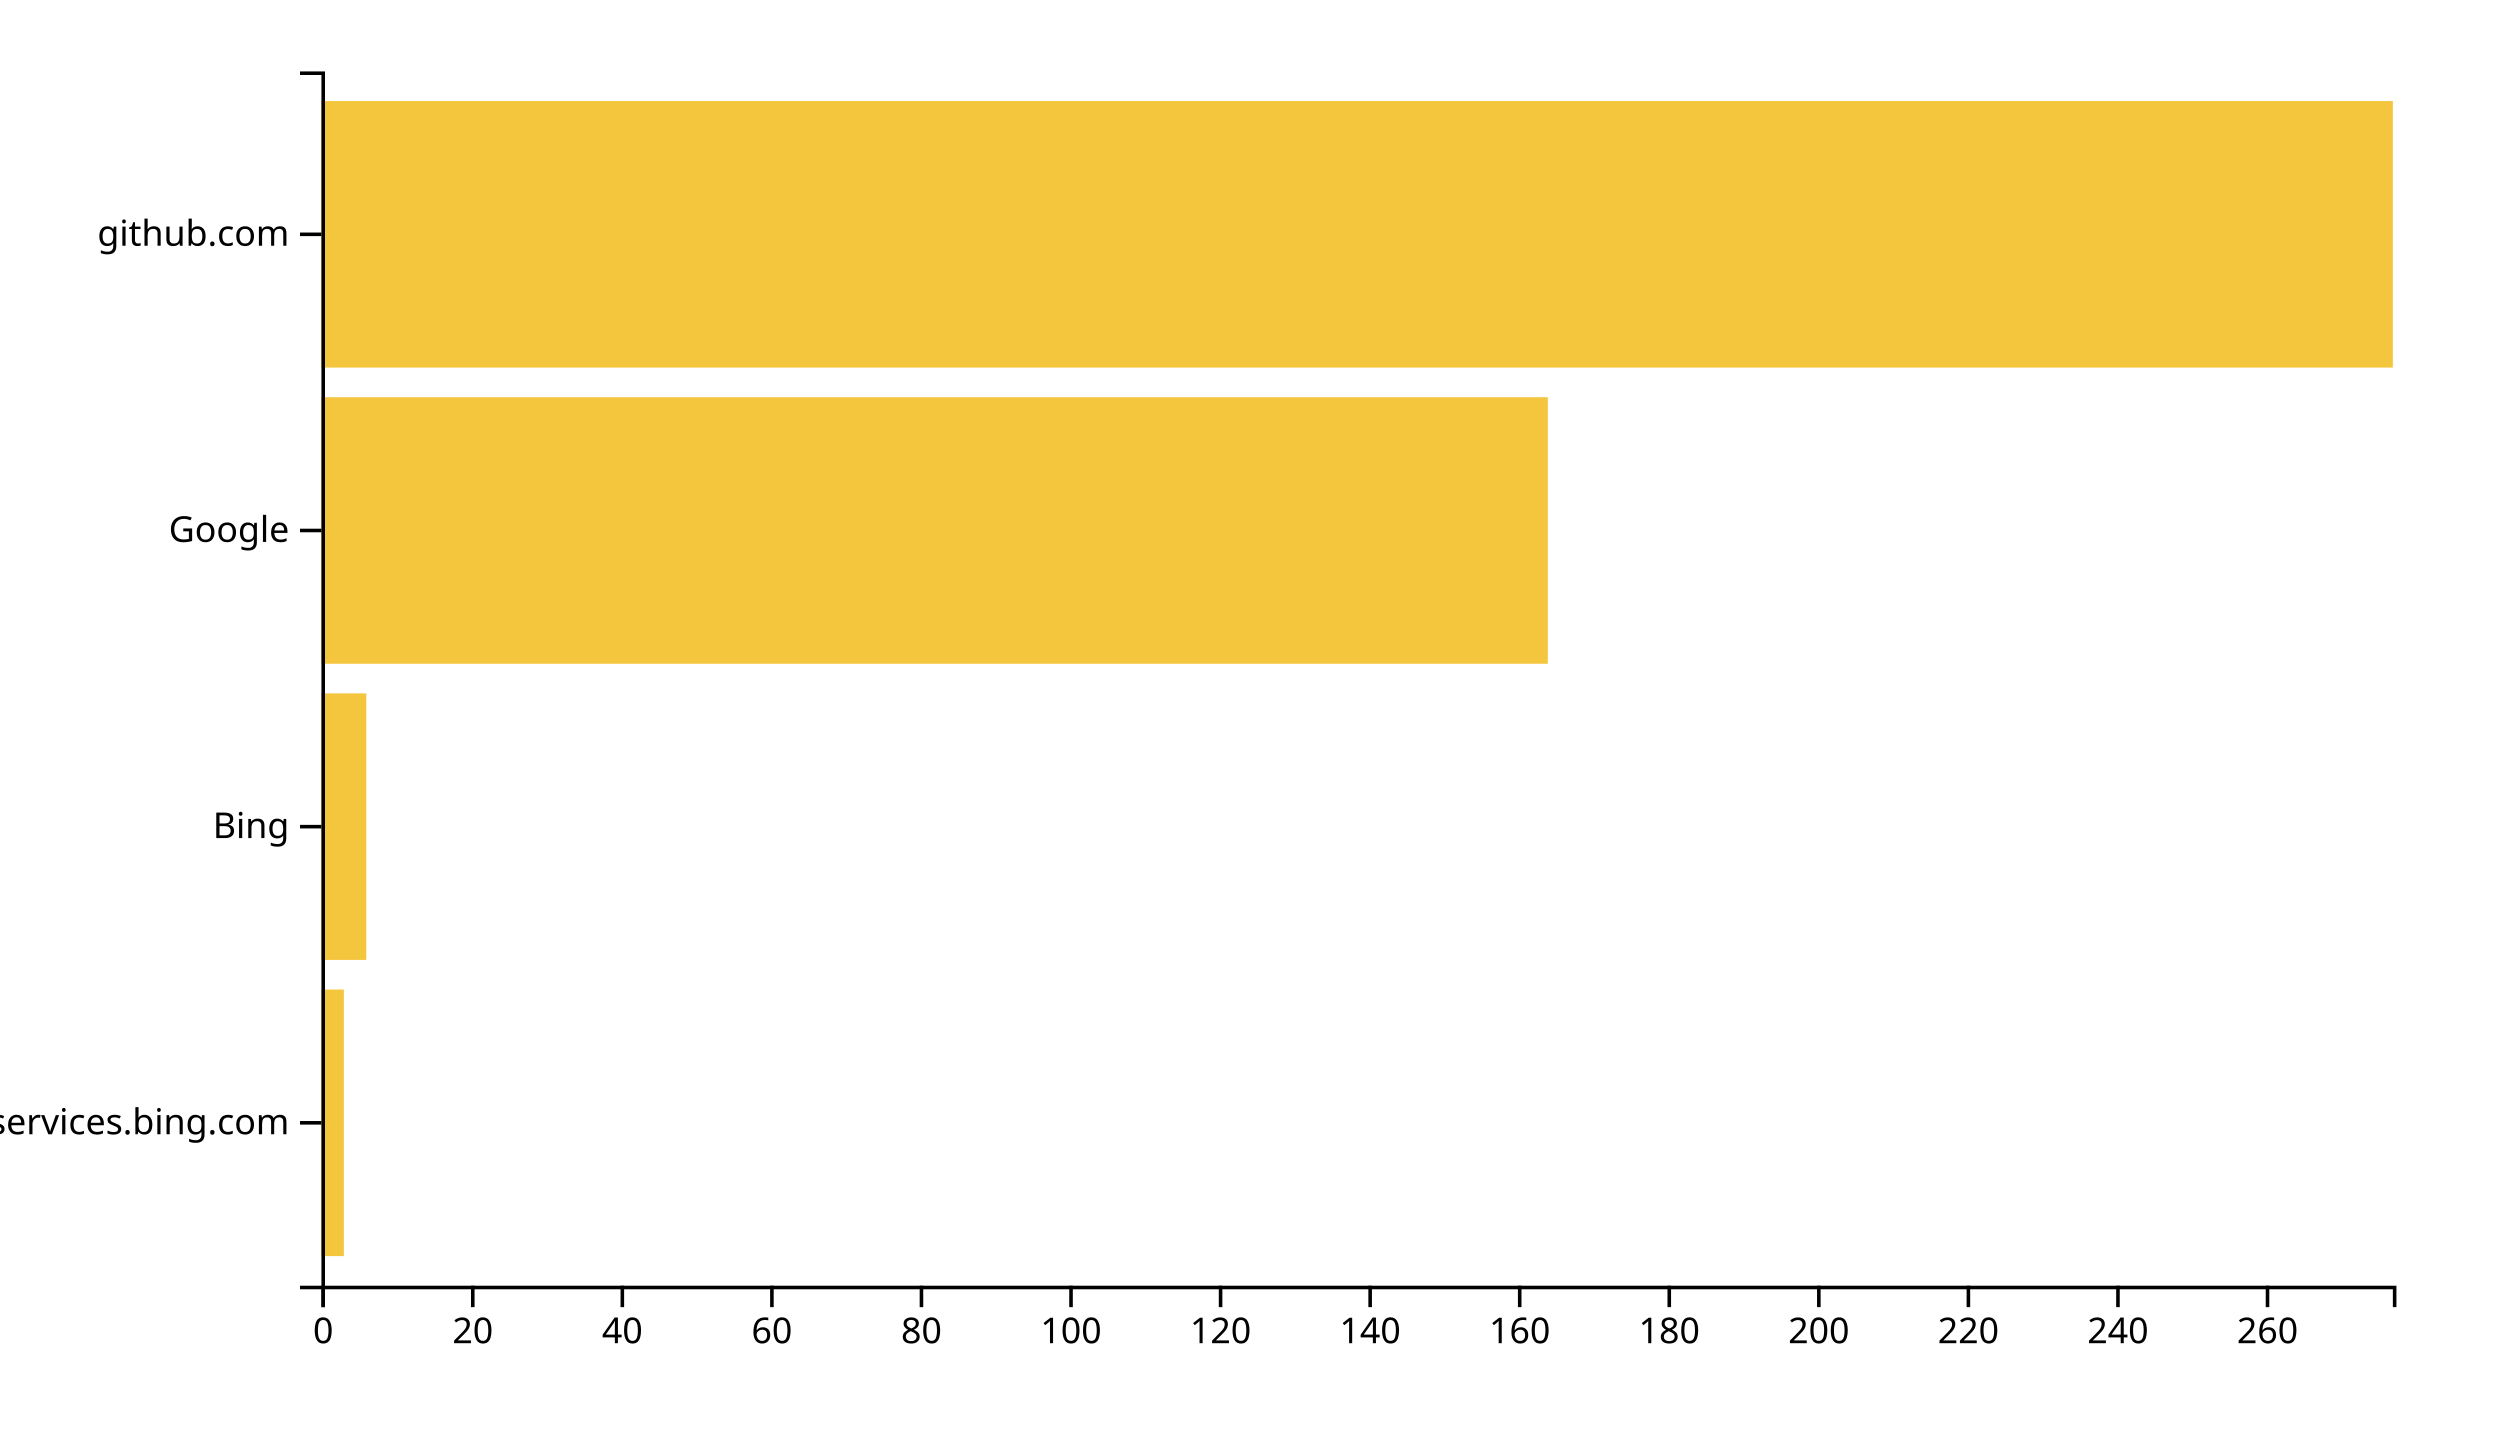
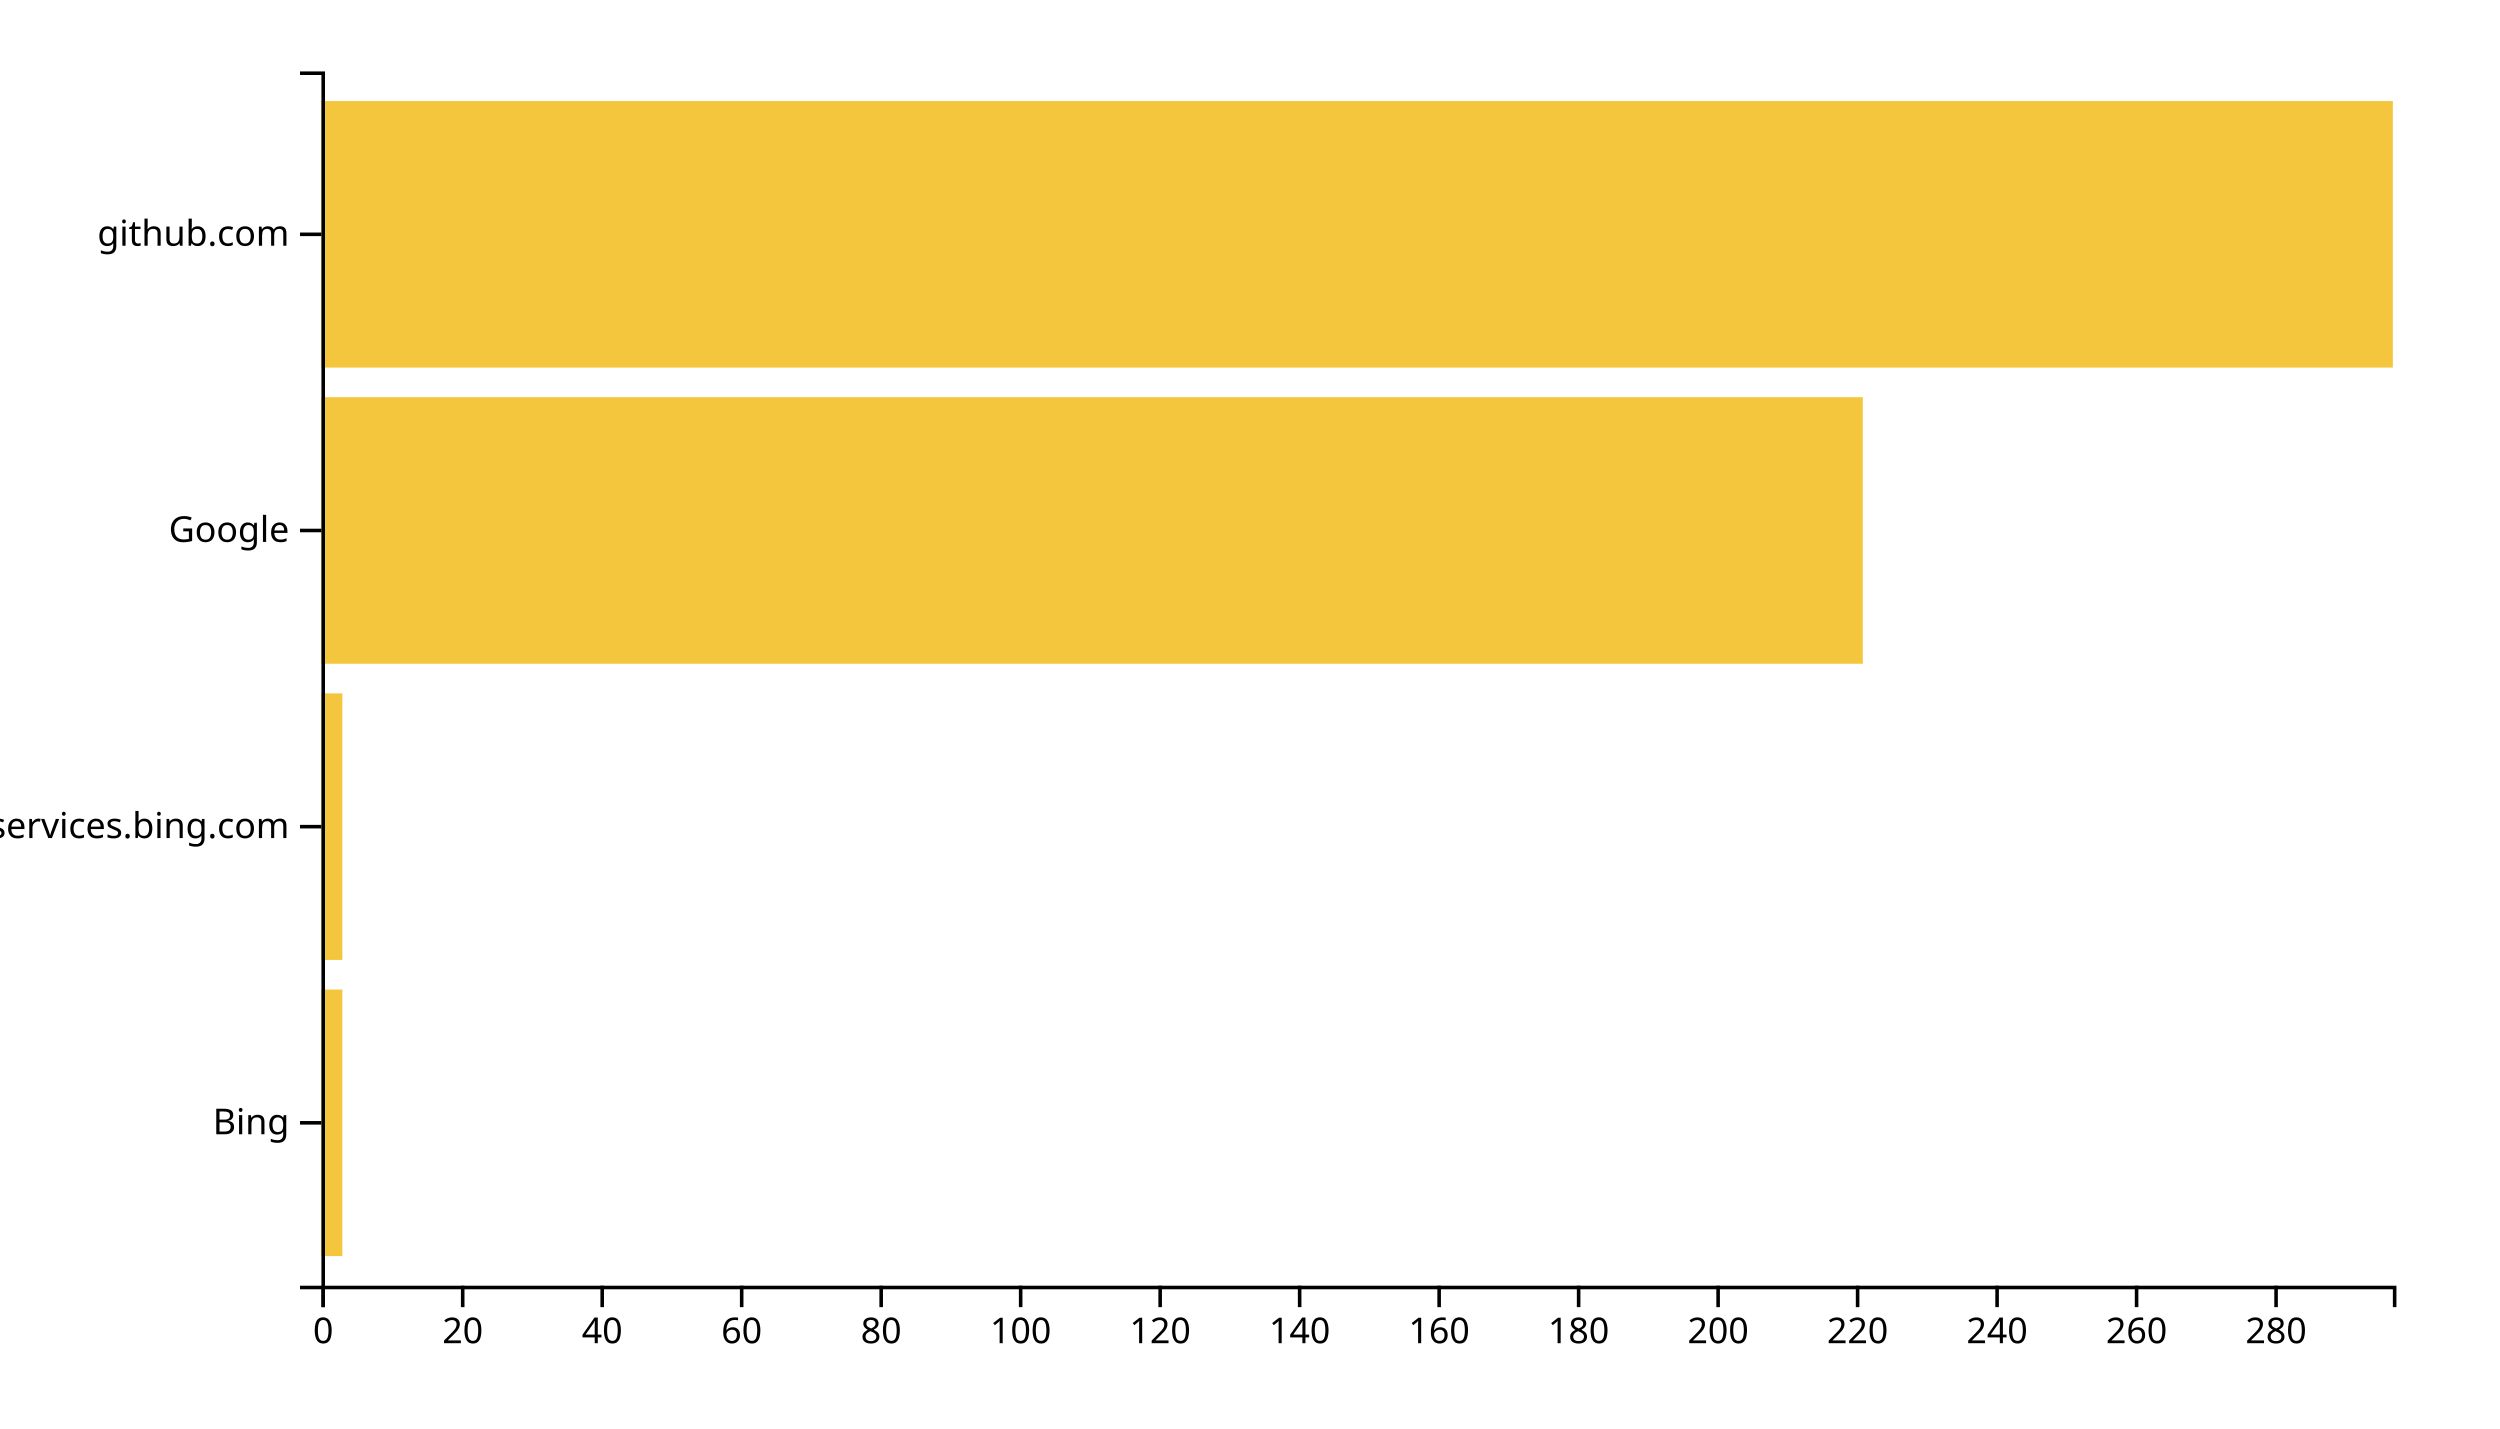
<svg xmlns="http://www.w3.org/2000/svg" width="700" height="400">
  <g transform="translate(90,20)">
-     <rect class="bar" width="6.282" y="257.073" height="74.634" style="fill: #f4c63d; text-anchor: end;" />
-     <rect class="bar" width="12.563" y="174.146" height="74.634" style="fill: #f4c63d; text-anchor: end;" />
-     <rect class="bar" width="343.394" y="91.22" height="74.634" style="fill: #f4c63d; text-anchor: end;" />
+     <rect class="bar" width="5.859" y="257.073" height="74.634" style="fill: #f4c63d; text-anchor: end;" />
+     <rect class="bar" width="5.859" y="174.146" height="74.634" style="fill: #f4c63d; text-anchor: end;" />
+     <rect class="bar" width="431.582" y="91.22" height="74.634" style="fill: #f4c63d; text-anchor: end;" />
    <rect class="bar" width="580" y="8.293" height="74.634" style="fill: #f4c63d; text-anchor: end;" />
    <g transform="translate(0,340)" fill="none" font-size="10" font-family="sans-serif" text-anchor="middle">
      <path class="domain" stroke="currentColor" d="M0.5,6V0.5H580.5V6" />
      <g class="tick" opacity="1" transform="translate(0.5,0)">
        <line stroke="currentColor" y2="6" />
        <text fill="currentColor" y="9" dy="0.71em">0</text>
      </g>
-       <g class="tick" opacity="1" transform="translate(42.37726,0)">
+       <g class="tick" opacity="1" transform="translate(39.55724,0)">
        <line stroke="currentColor" y2="6" />
        <text fill="currentColor" y="9" dy="0.71em">20</text>
      </g>
-       <g class="tick" opacity="1" transform="translate(84.25451,0)">
+       <g class="tick" opacity="1" transform="translate(78.61448,0)">
        <line stroke="currentColor" y2="6" />
        <text fill="currentColor" y="9" dy="0.71em">40</text>
      </g>
-       <g class="tick" opacity="1" transform="translate(126.1318,0)">
+       <g class="tick" opacity="1" transform="translate(117.6717,0)">
        <line stroke="currentColor" y2="6" />
        <text fill="currentColor" y="9" dy="0.71em">60</text>
      </g>
-       <g class="tick" opacity="1" transform="translate(168.009,0)">
+       <g class="tick" opacity="1" transform="translate(156.729,0)">
        <line stroke="currentColor" y2="6" />
        <text fill="currentColor" y="9" dy="0.71em">80</text>
      </g>
-       <g class="tick" opacity="1" transform="translate(209.8863,0)">
+       <g class="tick" opacity="1" transform="translate(195.7862,0)">
        <line stroke="currentColor" y2="6" />
        <text fill="currentColor" y="9" dy="0.71em">100</text>
      </g>
-       <g class="tick" opacity="1" transform="translate(251.7635,0)">
+       <g class="tick" opacity="1" transform="translate(234.8434,0)">
        <line stroke="currentColor" y2="6" />
        <text fill="currentColor" y="9" dy="0.71em">120</text>
      </g>
-       <g class="tick" opacity="1" transform="translate(293.6408,0)">
+       <g class="tick" opacity="1" transform="translate(273.9007,0)">
        <line stroke="currentColor" y2="6" />
        <text fill="currentColor" y="9" dy="0.71em">140</text>
      </g>
-       <g class="tick" opacity="1" transform="translate(335.5181,0)">
+       <g class="tick" opacity="1" transform="translate(312.9579,0)">
        <line stroke="currentColor" y2="6" />
        <text fill="currentColor" y="9" dy="0.71em">160</text>
      </g>
-       <g class="tick" opacity="1" transform="translate(377.3953,0)">
+       <g class="tick" opacity="1" transform="translate(352.0152,0)">
        <line stroke="currentColor" y2="6" />
        <text fill="currentColor" y="9" dy="0.71em">180</text>
      </g>
-       <g class="tick" opacity="1" transform="translate(419.2726,0)">
+       <g class="tick" opacity="1" transform="translate(391.0724,0)">
        <line stroke="currentColor" y2="6" />
        <text fill="currentColor" y="9" dy="0.71em">200</text>
      </g>
-       <g class="tick" opacity="1" transform="translate(461.1498,0)">
+       <g class="tick" opacity="1" transform="translate(430.1296,0)">
        <line stroke="currentColor" y2="6" />
        <text fill="currentColor" y="9" dy="0.71em">220</text>
      </g>
-       <g class="tick" opacity="1" transform="translate(503.0271,0)">
+       <g class="tick" opacity="1" transform="translate(469.1869,0)">
        <line stroke="currentColor" y2="6" />
        <text fill="currentColor" y="9" dy="0.71em">240</text>
      </g>
-       <g class="tick" opacity="1" transform="translate(544.9043,0)">
+       <g class="tick" opacity="1" transform="translate(508.2441,0)">
        <line stroke="currentColor" y2="6" />
        <text fill="currentColor" y="9" dy="0.71em">260</text>
+       </g>
+       <g class="tick" opacity="1" transform="translate(547.3013,0)">
+         <line stroke="currentColor" y2="6" />
+         <text fill="currentColor" y="9" dy="0.71em">280</text>
      </g>
    </g>
    <g fill="none" font-size="10" font-family="sans-serif" text-anchor="end">
      <path class="domain" stroke="currentColor" d="M-6,340.5H0.5V0.5H-6" />
      <g class="tick" opacity="1" transform="translate(0,294.3902)">
        <line stroke="currentColor" x2="-6" />
-         <text fill="currentColor" x="-9" dy="0.32em">edgeservices.bing.com</text>
+         <text fill="currentColor" x="-9" dy="0.32em">Bing</text>
      </g>
      <g class="tick" opacity="1" transform="translate(0,211.4634)">
        <line stroke="currentColor" x2="-6" />
-         <text fill="currentColor" x="-9" dy="0.32em">Bing</text>
+         <text fill="currentColor" x="-9" dy="0.32em">edgeservices.bing.com</text>
      </g>
      <g class="tick" opacity="1" transform="translate(0,128.5366)">
        <line stroke="currentColor" x2="-6" />
        <text fill="currentColor" x="-9" dy="0.32em">Google</text>
      </g>
      <g class="tick" opacity="1" transform="translate(0,45.60976)">
        <line stroke="currentColor" x2="-6" />
        <text fill="currentColor" x="-9" dy="0.32em">github.com</text>
      </g>
    </g>
  </g>
</svg>
